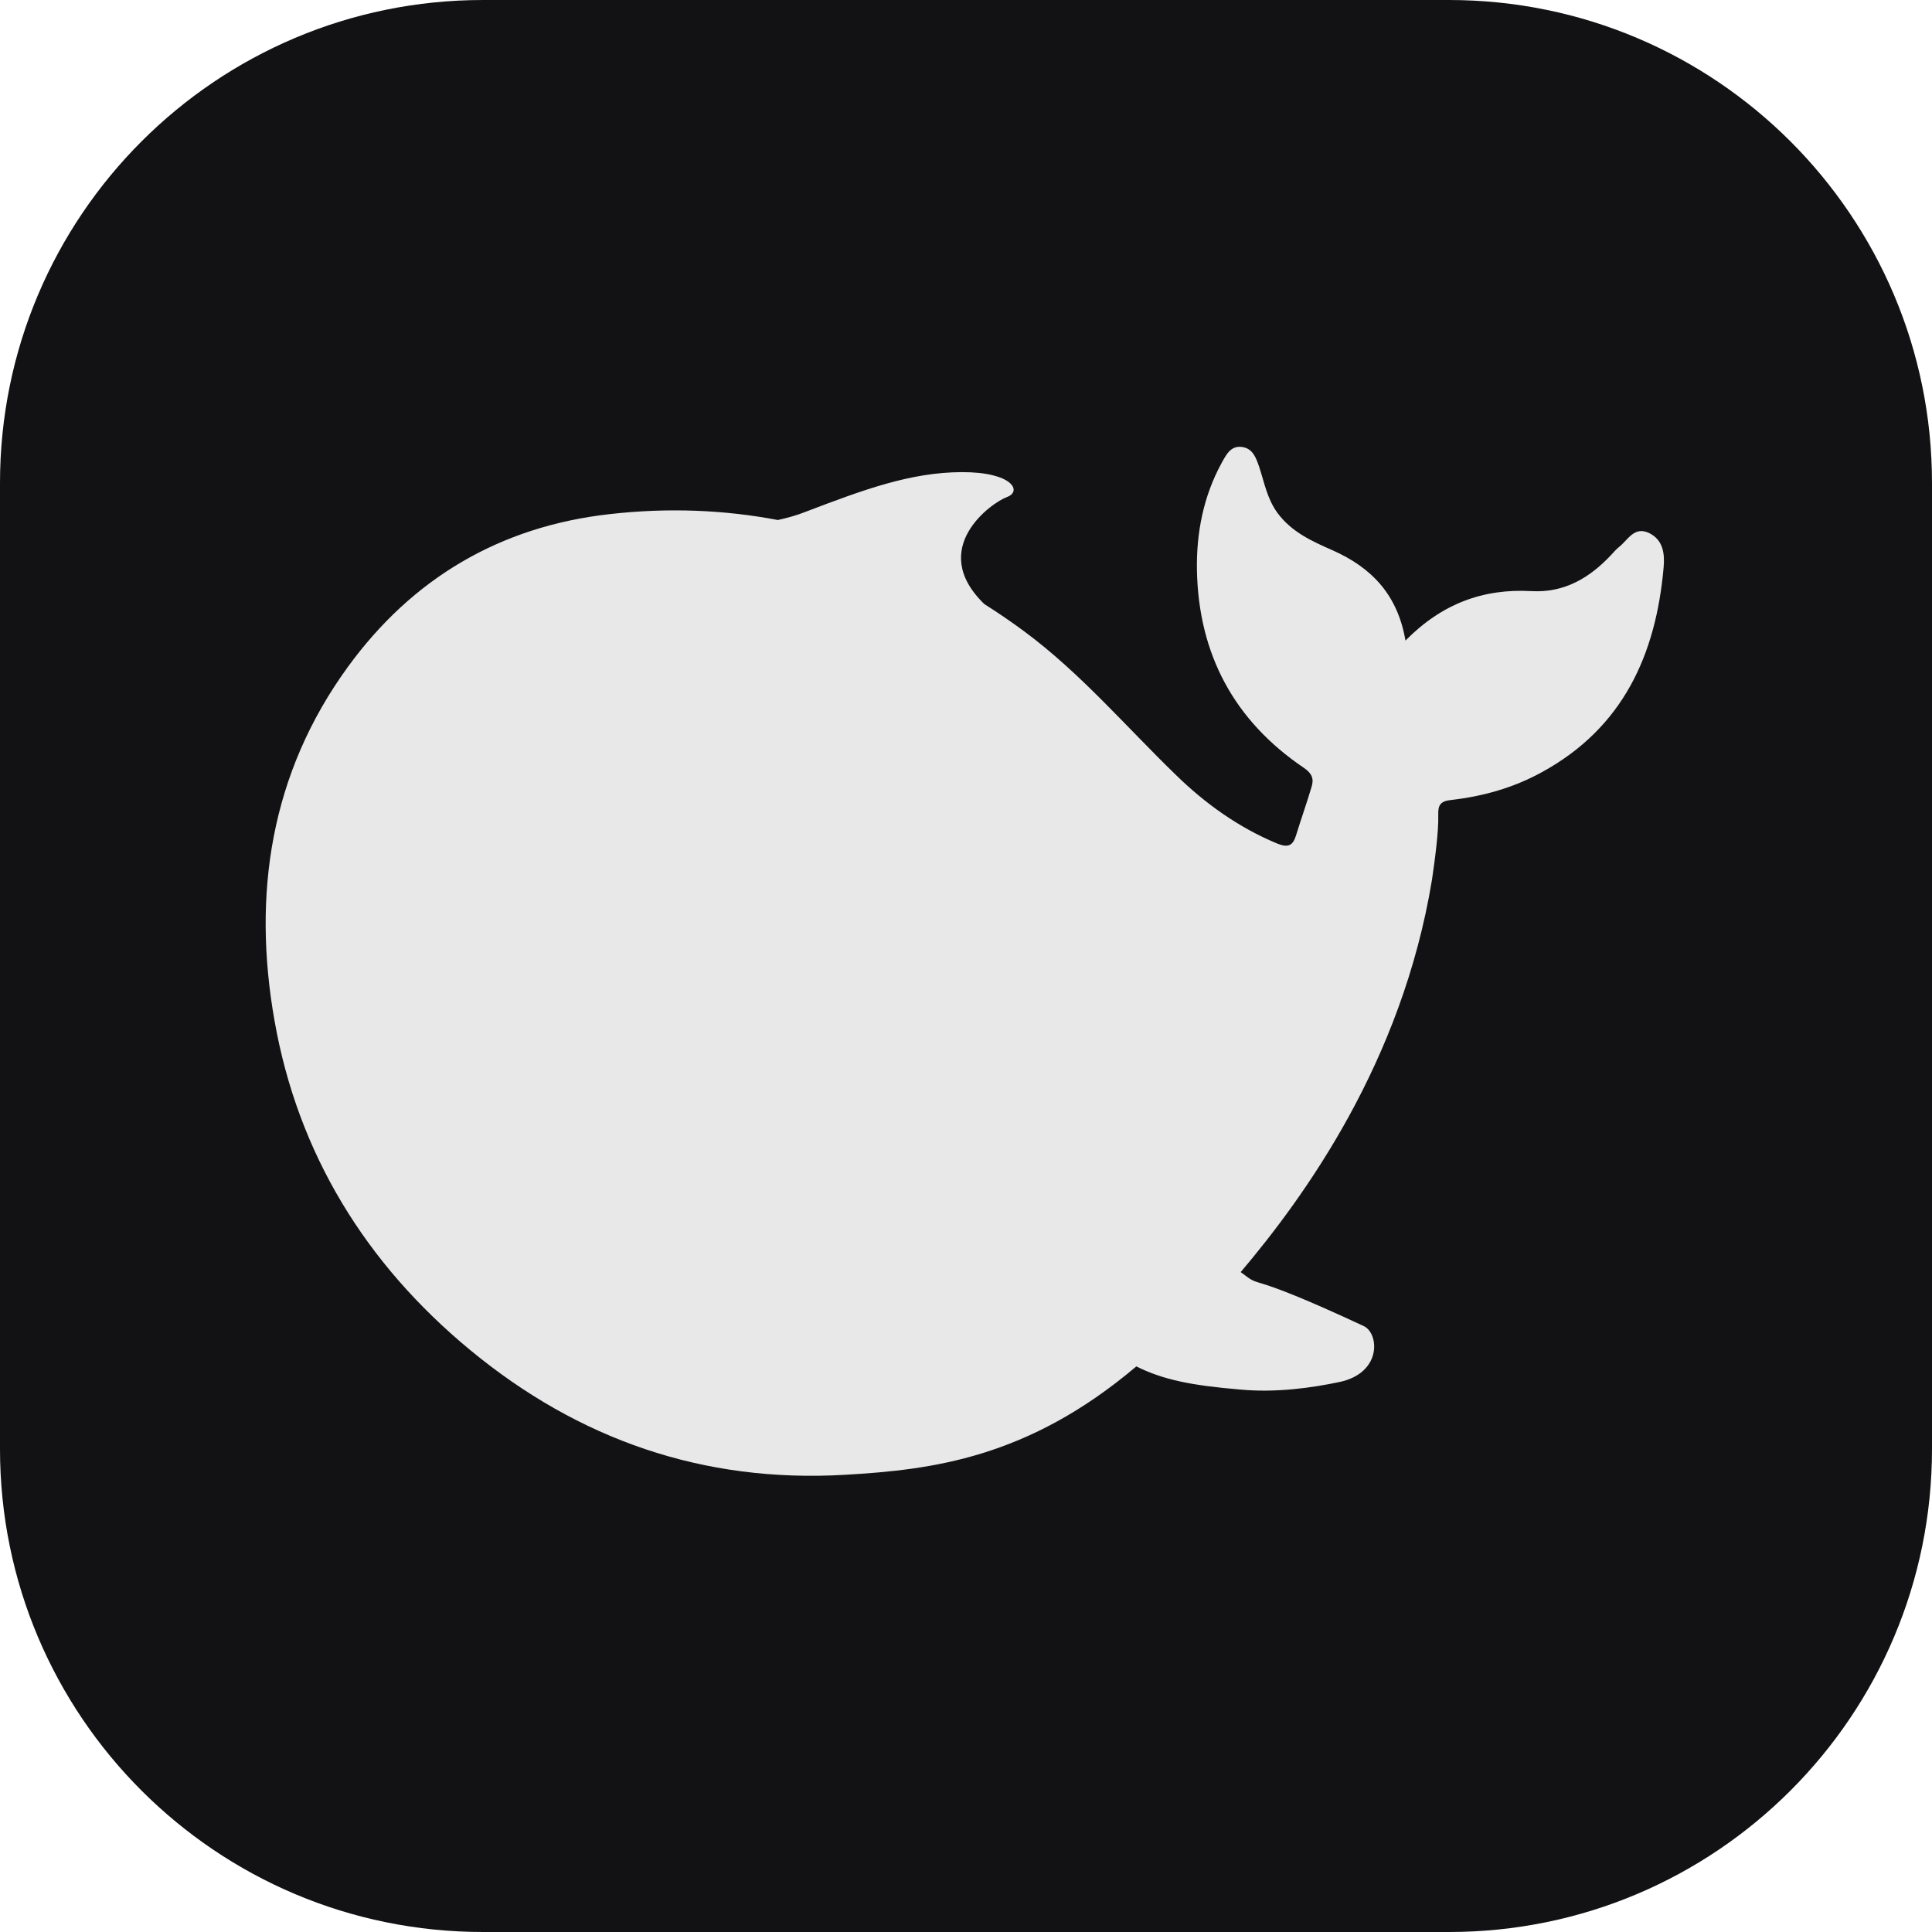
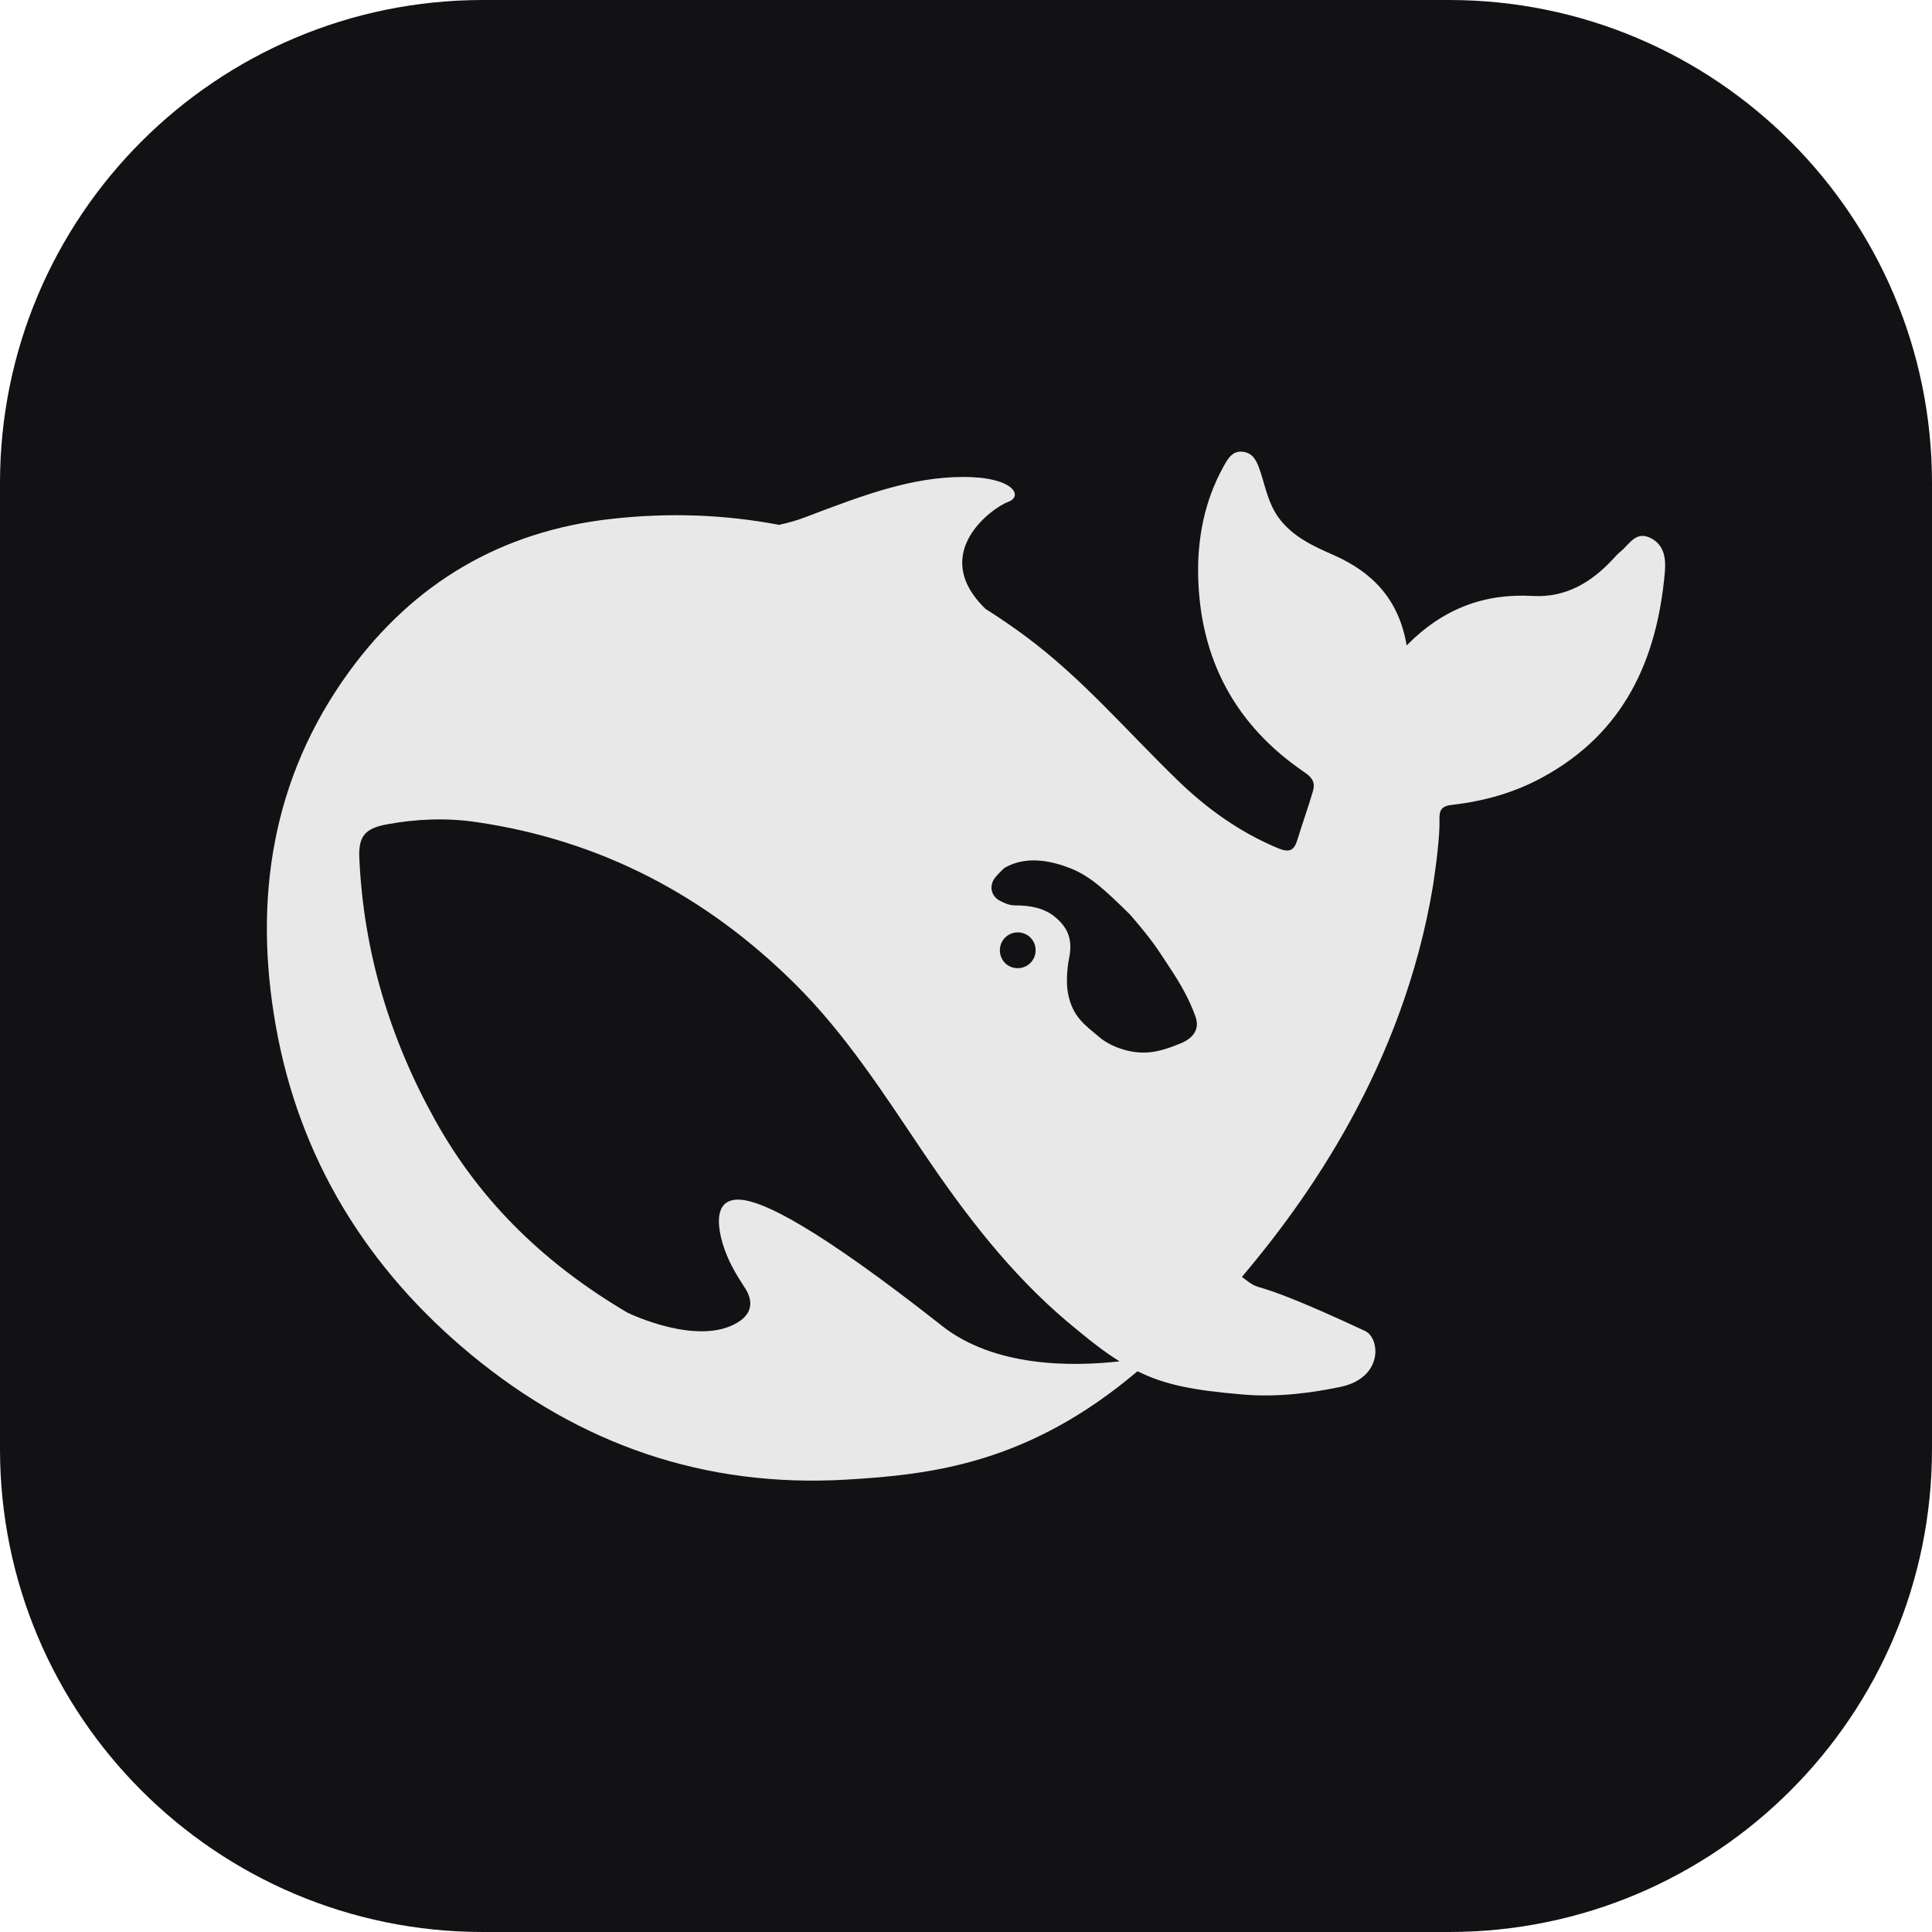
<svg xmlns="http://www.w3.org/2000/svg" viewBox="0 0 32 32" fill="none">
  <rect width="32" height="32" rx="8" fill="#121214" />
-   <g transform="translate(4.4 7.4)" fill="#e8e8e8">
-     <path d="M22.917 1.43C22.671 1.31 22.566 1.539 22.422 1.655C22.373 1.693 22.332 1.742 22.29 1.787C21.932 2.17 21.513 2.421 20.966 2.391C20.166 2.346 19.483 2.598 18.879 3.21C18.75 2.455 18.324 2.005 17.675 1.716C17.335 1.566 16.992 1.415 16.754 1.089C16.588 0.856 16.542 0.597 16.459 0.342C16.406 0.188 16.354 0.03 16.176 0.004C15.984 -0.026 15.908 0.135 15.833 0.27C15.531 0.822 15.414 1.43 15.425 2.046C15.452 3.432 16.037 4.535 17.199 5.32C17.331 5.41 17.365 5.5 17.324 5.632C17.244 5.902 17.15 6.165 17.067 6.435C17.014 6.608 16.935 6.646 16.75 6.57C16.112 6.304 15.561 5.909 15.074 5.433C14.248 4.633 13.5 3.751 12.568 3.06C12.349 2.898 12.13 2.748 11.903 2.605C10.952 1.682 12.028 0.923 12.277 0.833C12.537 0.739 12.367 0.416 11.526 0.42C10.684 0.424 9.914 0.706 8.933 1.081C8.789 1.138 8.638 1.179 8.484 1.213C7.593 1.044 6.668 1.006 5.702 1.115C3.883 1.318 2.43 2.178 1.362 3.646C0.079 5.41 -0.223 7.415 0.147 9.506C0.535 11.71 1.66 13.535 3.389 14.962C5.181 16.441 7.246 17.166 9.601 17.027C11.032 16.944 12.624 16.753 14.421 15.232C14.874 15.458 15.35 15.548 16.138 15.615C16.746 15.672 17.331 15.585 17.784 15.491C18.493 15.341 18.444 14.684 18.188 14.564C16.108 13.595 16.565 13.989 16.15 13.67C17.206 12.42 18.82 10.198 19.318 7.172C19.367 6.838 19.43 6.368 19.422 6.097C19.418 5.932 19.456 5.868 19.645 5.849C20.166 5.789 20.671 5.647 21.136 5.391C22.483 4.655 23.027 3.446 23.155 1.997C23.174 1.776 23.151 1.547 22.917 1.43Z" />
+   <g transform="translate(4.42 7.48)" fill="#e8e8e8">
+     <path d="M22.917 1.43C22.671 1.31 22.566 1.539 22.422 1.655C22.373 1.693 22.332 1.742 22.29 1.787C21.932 2.17 21.513 2.421 20.966 2.391C20.166 2.346 19.483 2.598 18.879 3.21C18.75 2.455 18.324 2.005 17.675 1.716C17.335 1.566 16.992 1.415 16.754 1.089C16.588 0.856 16.542 0.597 16.459 0.342C16.406 0.188 16.354 0.03 16.176 0.004C15.984 -0.026 15.908 0.135 15.833 0.27C15.531 0.822 15.414 1.43 15.425 2.046C15.452 3.432 16.037 4.535 17.199 5.32C17.331 5.41 17.365 5.5 17.324 5.632C17.244 5.902 17.15 6.165 17.067 6.435C17.014 6.608 16.935 6.646 16.75 6.57C16.112 6.304 15.561 5.909 15.074 5.433C14.248 4.633 13.5 3.751 12.568 3.06C12.349 2.898 12.13 2.748 11.903 2.605C10.952 1.682 12.028 0.923 12.277 0.833C12.537 0.739 12.367 0.416 11.526 0.42C10.684 0.424 9.914 0.706 8.933 1.081C8.789 1.138 8.638 1.179 8.484 1.213C7.593 1.044 6.668 1.006 5.702 1.115C3.883 1.318 2.43 2.178 1.362 3.646C0.079 5.41 -0.223 7.415 0.147 9.506C0.535 11.71 1.66 13.535 3.389 14.962C5.181 16.441 7.246 17.166 9.601 17.027C11.032 16.944 12.624 16.753 14.421 15.232C14.874 15.458 15.35 15.548 16.138 15.615C16.746 15.672 17.331 15.585 17.784 15.491C18.493 15.341 18.444 14.684 18.188 14.564C16.108 13.595 16.565 13.989 16.15 13.67C17.206 12.42 18.82 10.198 19.318 7.172C19.367 6.838 19.43 6.368 19.422 6.097C19.418 5.932 19.456 5.868 19.645 5.849C20.166 5.789 20.671 5.647 21.136 5.391C22.483 4.655 23.027 3.446 23.155 1.997C23.174 1.776 23.151 1.547 22.917 1.43ZM11.175 14.474C9.159 12.889 8.182 12.367 7.778 12.39C7.401 12.412 7.469 12.845 7.552 13.126C7.639 13.404 7.752 13.595 7.91 13.84C8.02 14.001 8.095 14.241 7.801 14.422C7.152 14.823 6.023 14.287 5.97 14.26C4.657 13.486 3.559 12.466 2.785 11.069C2.037 9.725 1.603 8.283 1.532 6.744C1.513 6.372 1.622 6.241 1.992 6.173C2.479 6.083 2.981 6.064 3.468 6.136C5.525 6.436 7.276 7.356 8.744 8.813C9.582 9.642 10.216 10.634 10.869 11.602C11.563 12.631 12.31 13.611 13.262 14.415C13.598 14.696 13.866 14.91 14.123 15.068C13.349 15.155 12.058 15.173 11.175 14.475L11.175 14.474ZM12.141 8.26C12.141 8.095 12.273 7.963 12.439 7.963C12.476 7.963 12.511 7.971 12.541 7.982C12.582 7.997 12.62 8.019 12.65 8.053C12.704 8.106 12.733 8.181 12.733 8.26C12.733 8.425 12.601 8.556 12.435 8.556C12.27 8.556 12.141 8.425 12.141 8.26ZM15.142 9.799C14.949 9.878 14.757 9.945 14.572 9.953C14.284 9.968 13.972 9.851 13.802 9.709C13.537 9.487 13.348 9.363 13.27 8.977C13.236 8.812 13.255 8.556 13.284 8.41C13.352 8.094 13.277 7.892 13.055 7.708C12.873 7.558 12.643 7.516 12.39 7.516C12.296 7.516 12.209 7.475 12.145 7.441C12.039 7.389 11.952 7.257 12.035 7.096C12.062 7.043 12.19 6.916 12.22 6.893C12.563 6.698 12.96 6.762 13.326 6.908C13.665 7.047 13.922 7.302 14.292 7.663C14.669 8.098 14.738 8.218 14.953 8.545C15.123 8.801 15.277 9.063 15.383 9.364C15.447 9.551 15.364 9.705 15.142 9.799Z" />
  </g>
</svg>
